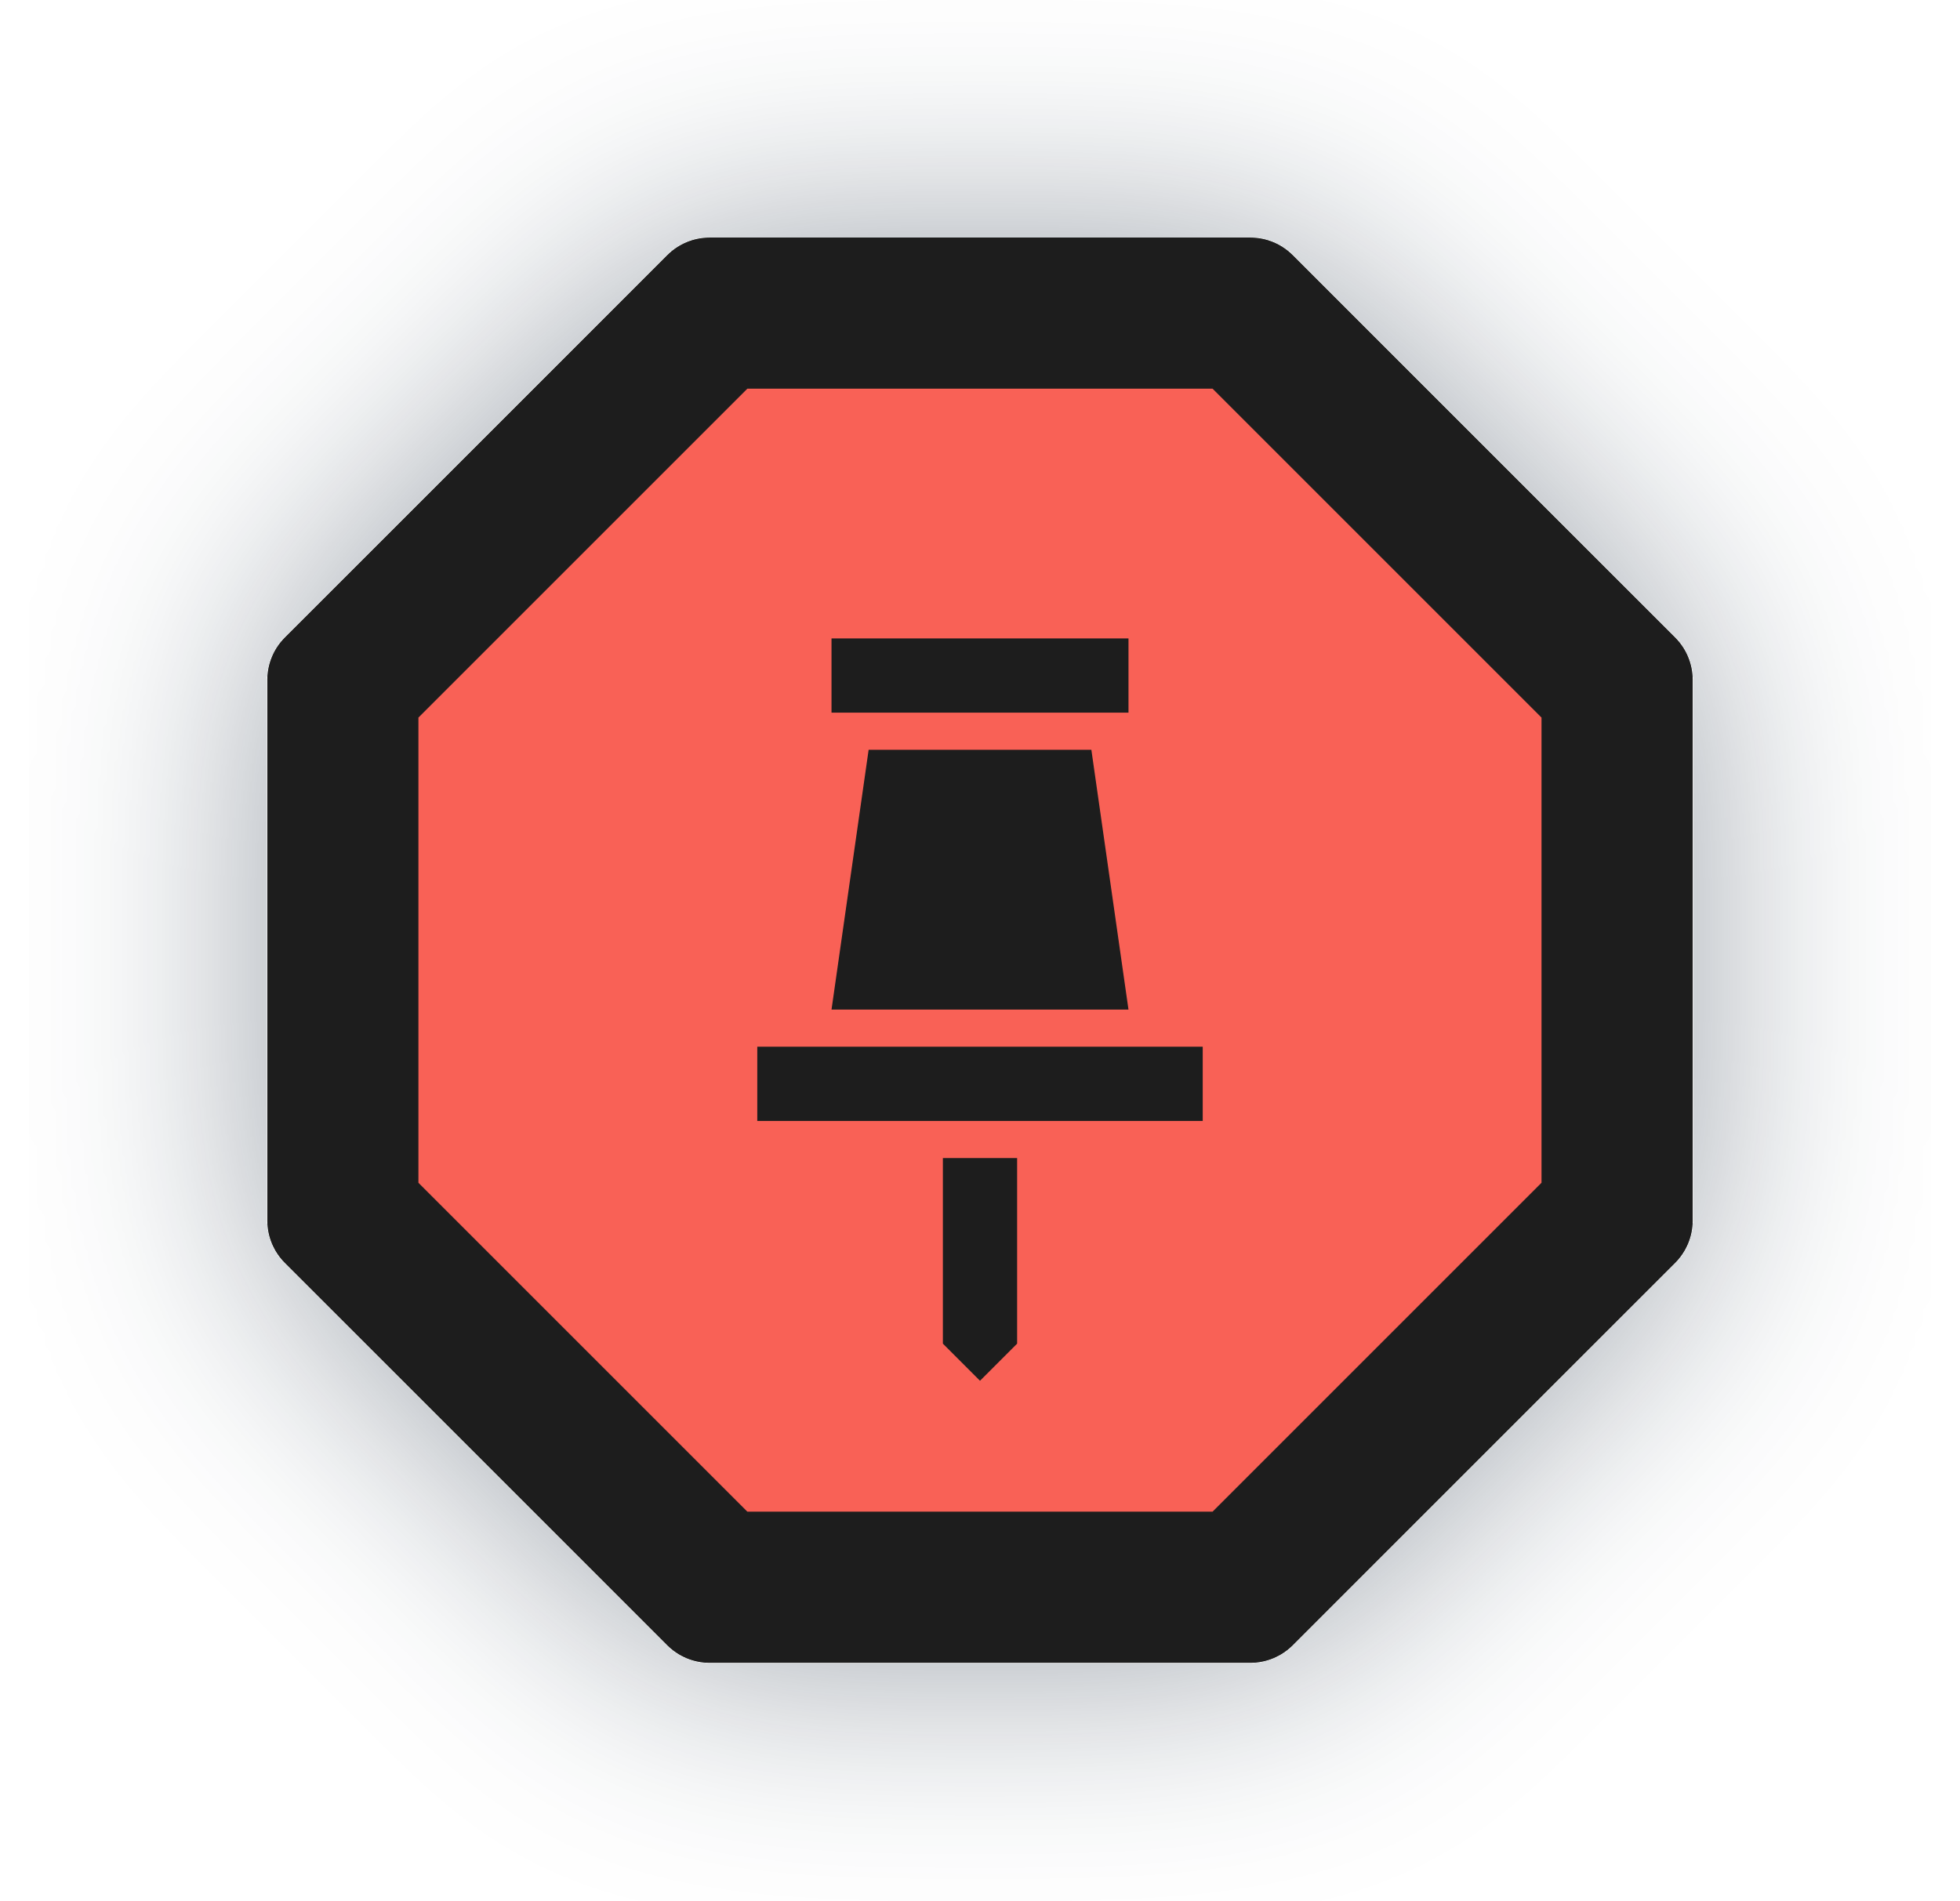
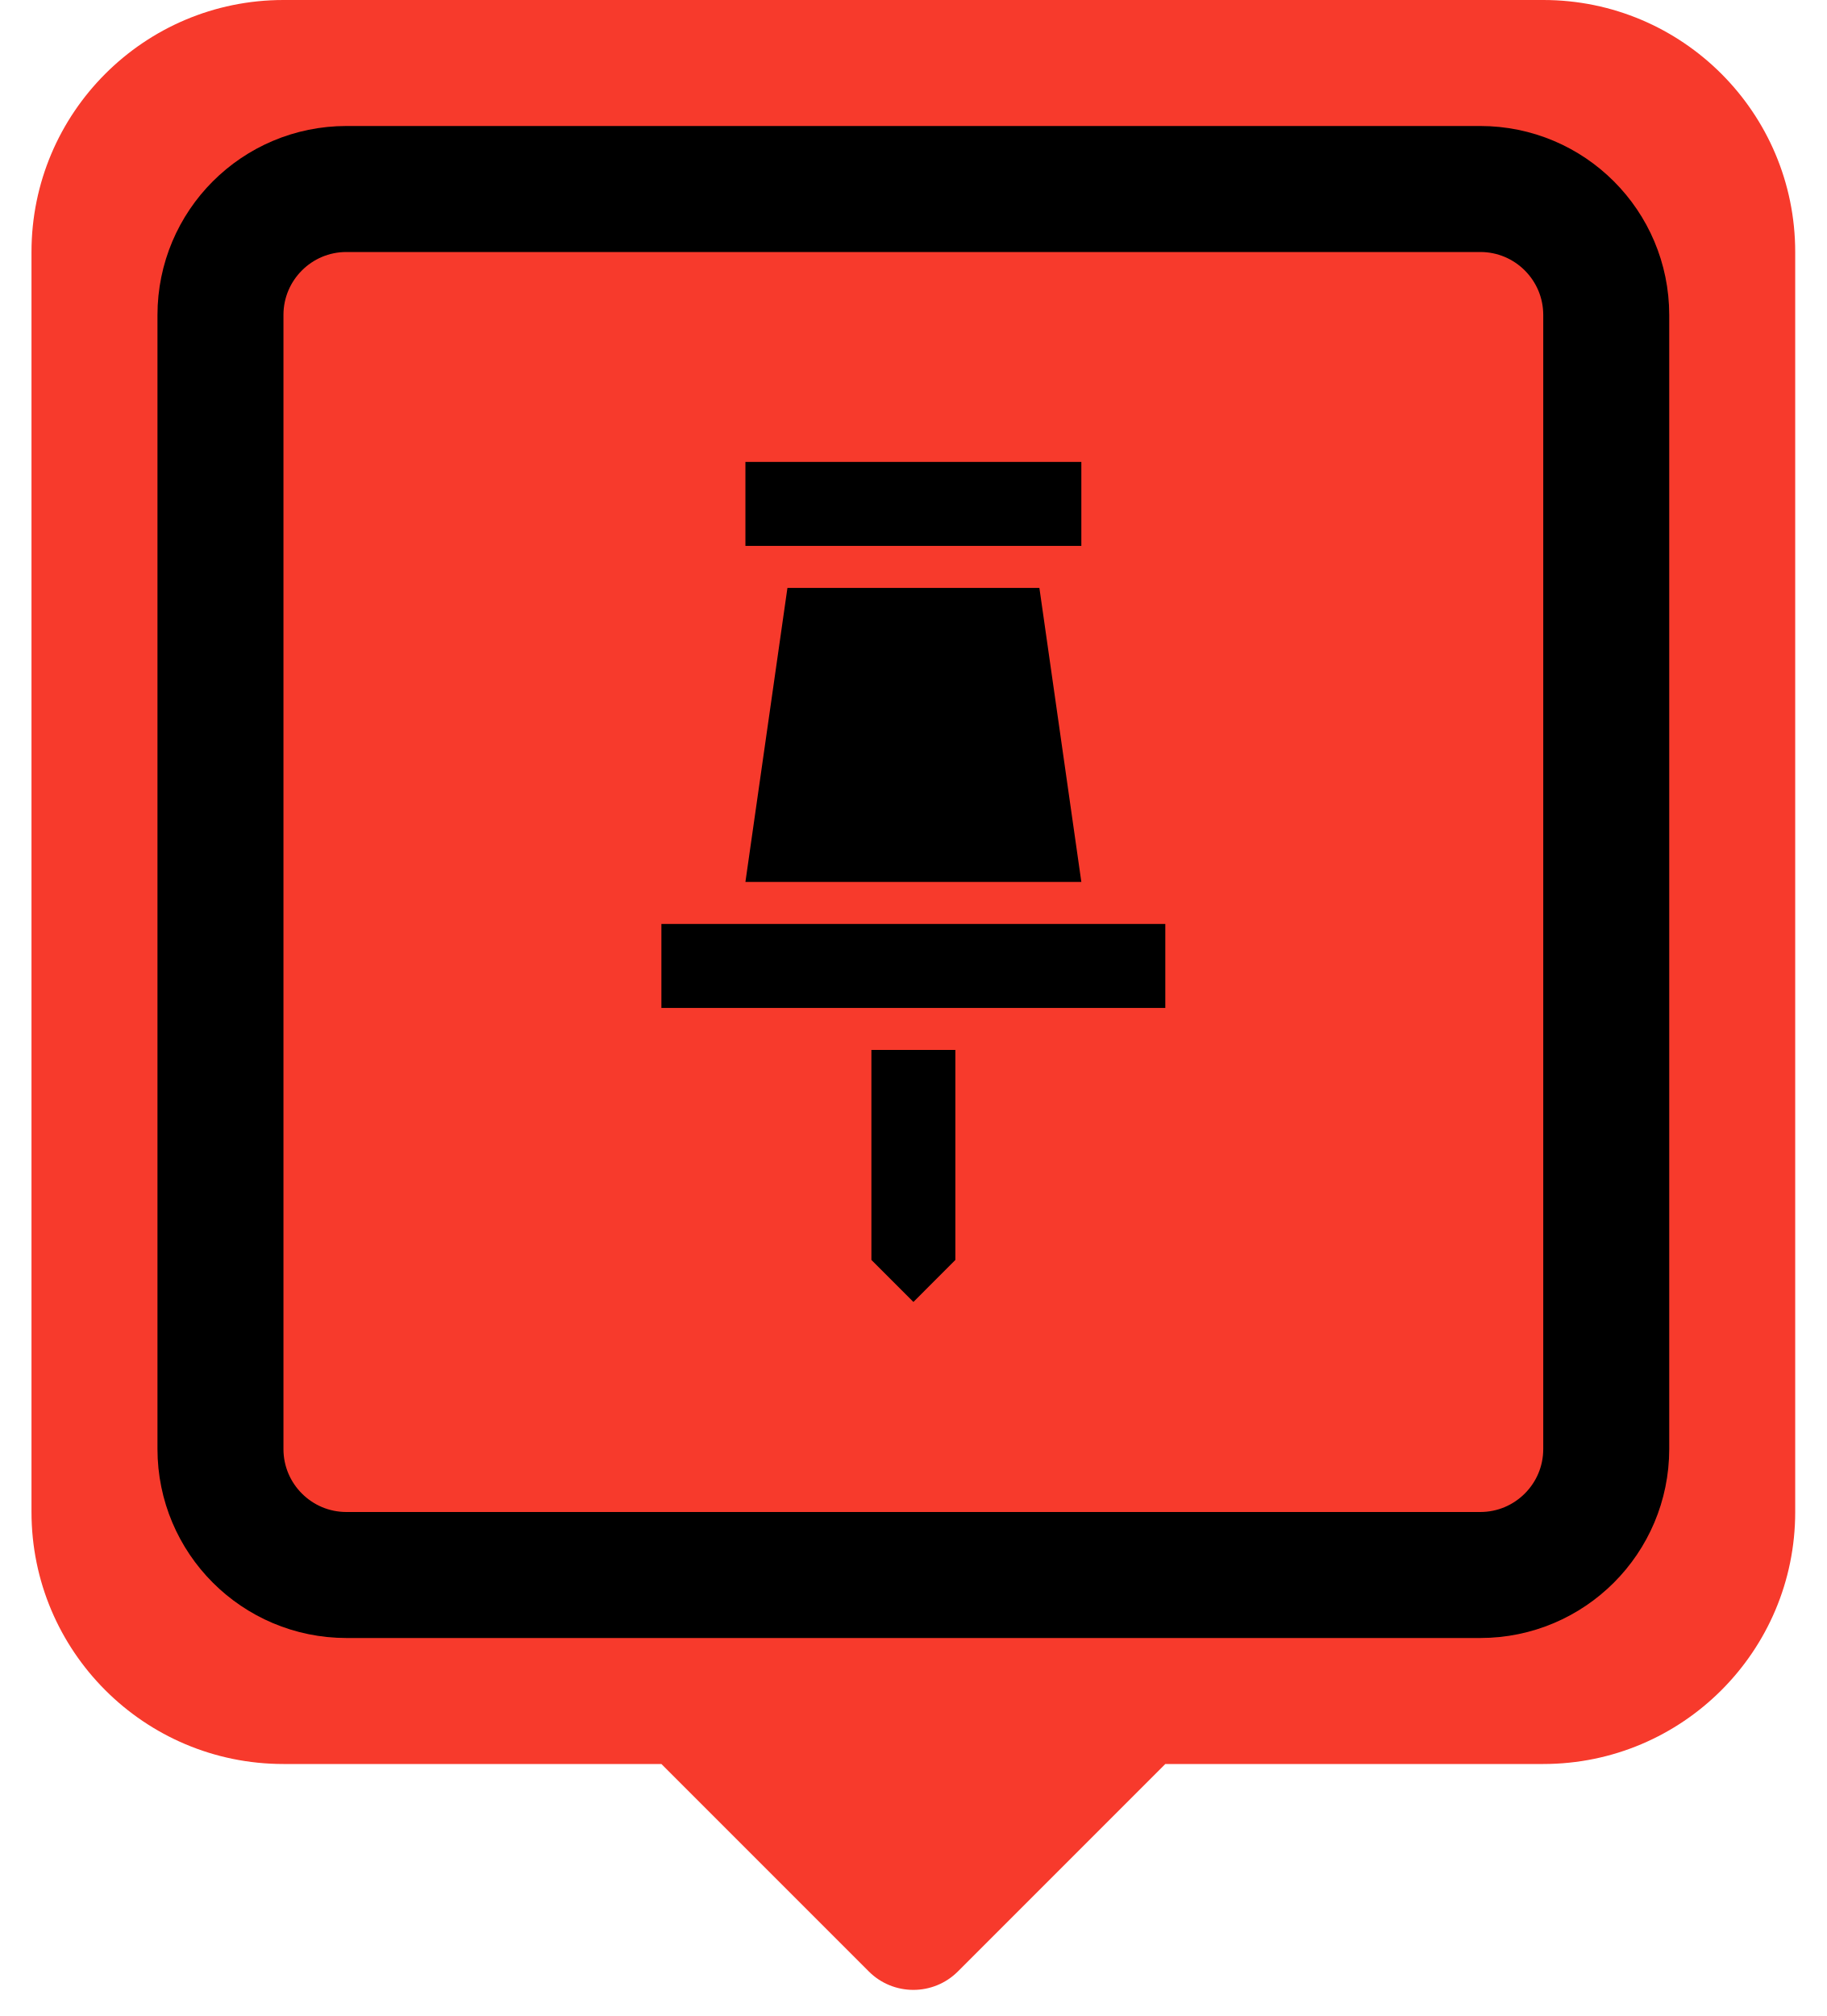
- <svg xmlns="http://www.w3.org/2000/svg" width="33" height="32" viewBox="0 0 33 32" fill="none">
-   <g filter="url(#filter0_d_1723_6011)">
-     <path d="M21.765 4.294C21.576 4.106 21.321 4 21.055 4H11.945C11.679 4 11.424 4.106 11.235 4.294L4.794 10.735C4.606 10.924 4.5 11.179 4.5 11.445V20.555C4.5 20.821 4.606 21.076 4.794 21.265L11.235 27.706C11.424 27.894 11.679 28 11.945 28H21.055C21.321 28 21.576 27.894 21.765 27.706L28.206 21.265C28.394 21.076 28.5 20.821 28.5 20.555V11.445C28.5 11.179 28.394 10.924 28.206 10.735L21.765 4.294Z" fill="#1D1D1D" />
-     <path d="M20.416 6.545H12.583L7.045 12.083V19.916L12.583 25.454H20.416L25.954 19.916V12.083L20.416 6.545Z" fill="#F96156" />
-     <path fill-rule="evenodd" clip-rule="evenodd" d="M15.875 22.625V19.5H17.125V22.625L16.5 23.25L15.875 22.625Z" fill="#1D1D1D" />
-     <path fill-rule="evenodd" clip-rule="evenodd" d="M19 12L14 12V10.75L19 10.75V12Z" fill="#1D1D1D" />
-     <path d="M18.375 12.625H14.625L14 17H19L18.375 12.625Z" fill="#1D1D1D" />
-     <path fill-rule="evenodd" clip-rule="evenodd" d="M20.25 18.875H12.75V17.625H20.25V18.875Z" fill="#1D1D1D" />
-   </g>
-   <defs>
-     <filter id="filter0_d_1723_6011" x="0.5" y="0" width="32" height="32" filterUnits="userSpaceOnUse" color-interpolation-filters="sRGB">
-       <feFlood flood-opacity="0" result="BackgroundImageFix" />
-       <feColorMatrix in="SourceAlpha" type="matrix" values="0 0 0 0 0 0 0 0 0 0 0 0 0 0 0 0 0 0 127 0" result="hardAlpha" />
-       <feOffset />
-       <feGaussianBlur stdDeviation="2" />
-       <feComposite in2="hardAlpha" operator="out" />
-       <feColorMatrix type="matrix" values="0 0 0 0 0.02 0 0 0 0 0.09 0 0 0 0 0.169 0 0 0 0.4 0" />
-       <feBlend mode="normal" in2="BackgroundImageFix" result="effect1_dropShadow_1723_6011" />
-       <feBlend mode="normal" in="SourceGraphic" in2="effect1_dropShadow_1723_6011" result="shape" />
-     </filter>
-   </defs>
+ <svg xmlns="http://www.w3.org/2000/svg" width="29" height="32" viewBox="0 0 29 32" fill="none">
+   <path fill-rule="evenodd" clip-rule="evenodd" d="M4.5 0C2.291 0 0.5 1.791 0.5 4V24C0.5 26.209 2.291 28 4.5 28H10.5L13.793 31.293C14.183 31.683 14.817 31.683 15.207 31.293L18.5 28H24.5C26.709 28 28.5 26.209 28.5 24V4C28.5 1.791 26.709 0 24.5 0H4.5Z" fill="#F73A2C" />
+   <rect x="3.5" y="3" width="22" height="22" rx="2" fill="#F73A2C" stroke="black" stroke-width="2" />
+   <path fill-rule="evenodd" clip-rule="evenodd" d="M13.834 19.999V16.666H15.167V19.999L14.501 20.666L13.834 19.999Z" fill="black" />
+   <path fill-rule="evenodd" clip-rule="evenodd" d="M17.167 8.665L11.834 8.665V7.332L17.167 7.332V8.665Z" fill="black" />
+   <path d="M16.501 9.332H12.501L11.834 13.999H17.167L16.501 9.332Z" fill="black" />
+   <path fill-rule="evenodd" clip-rule="evenodd" d="M18.5 15.999H10.5V14.666H18.5V15.999Z" fill="black" />
</svg>
